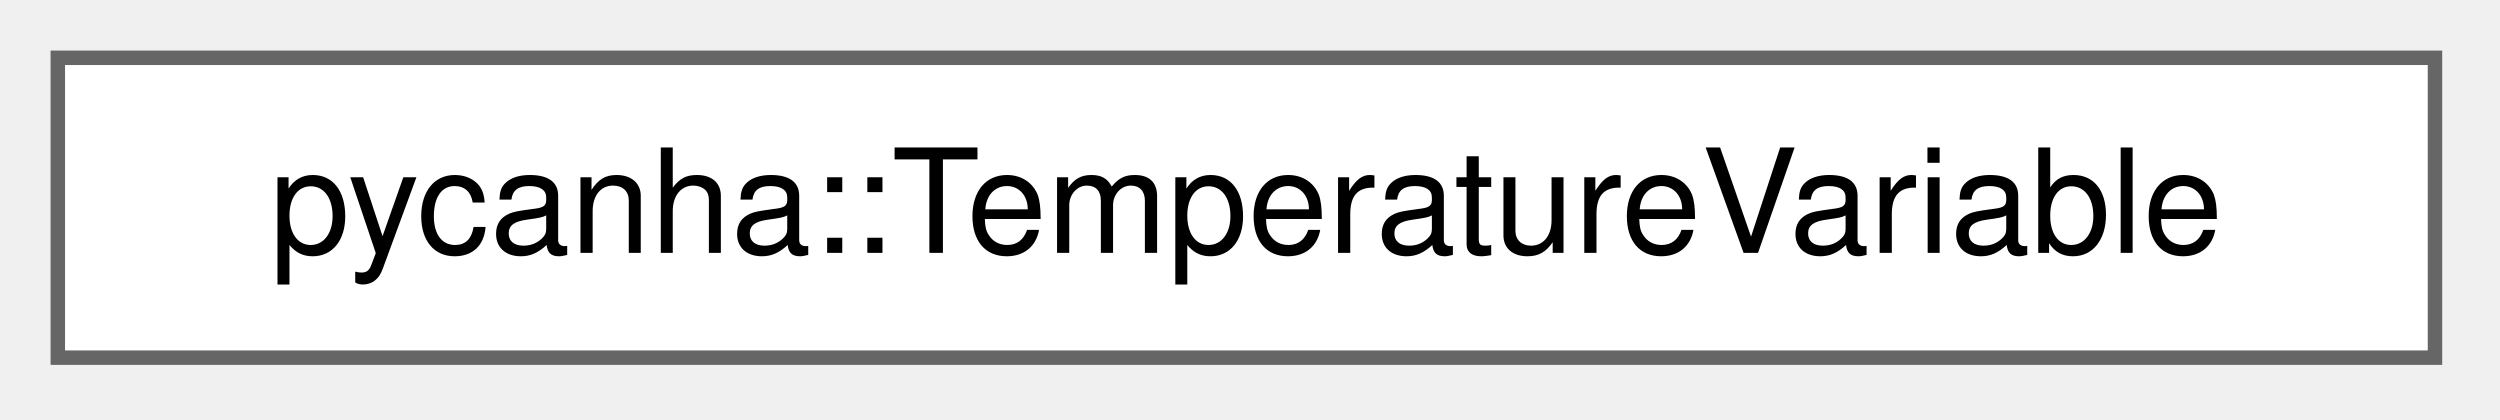
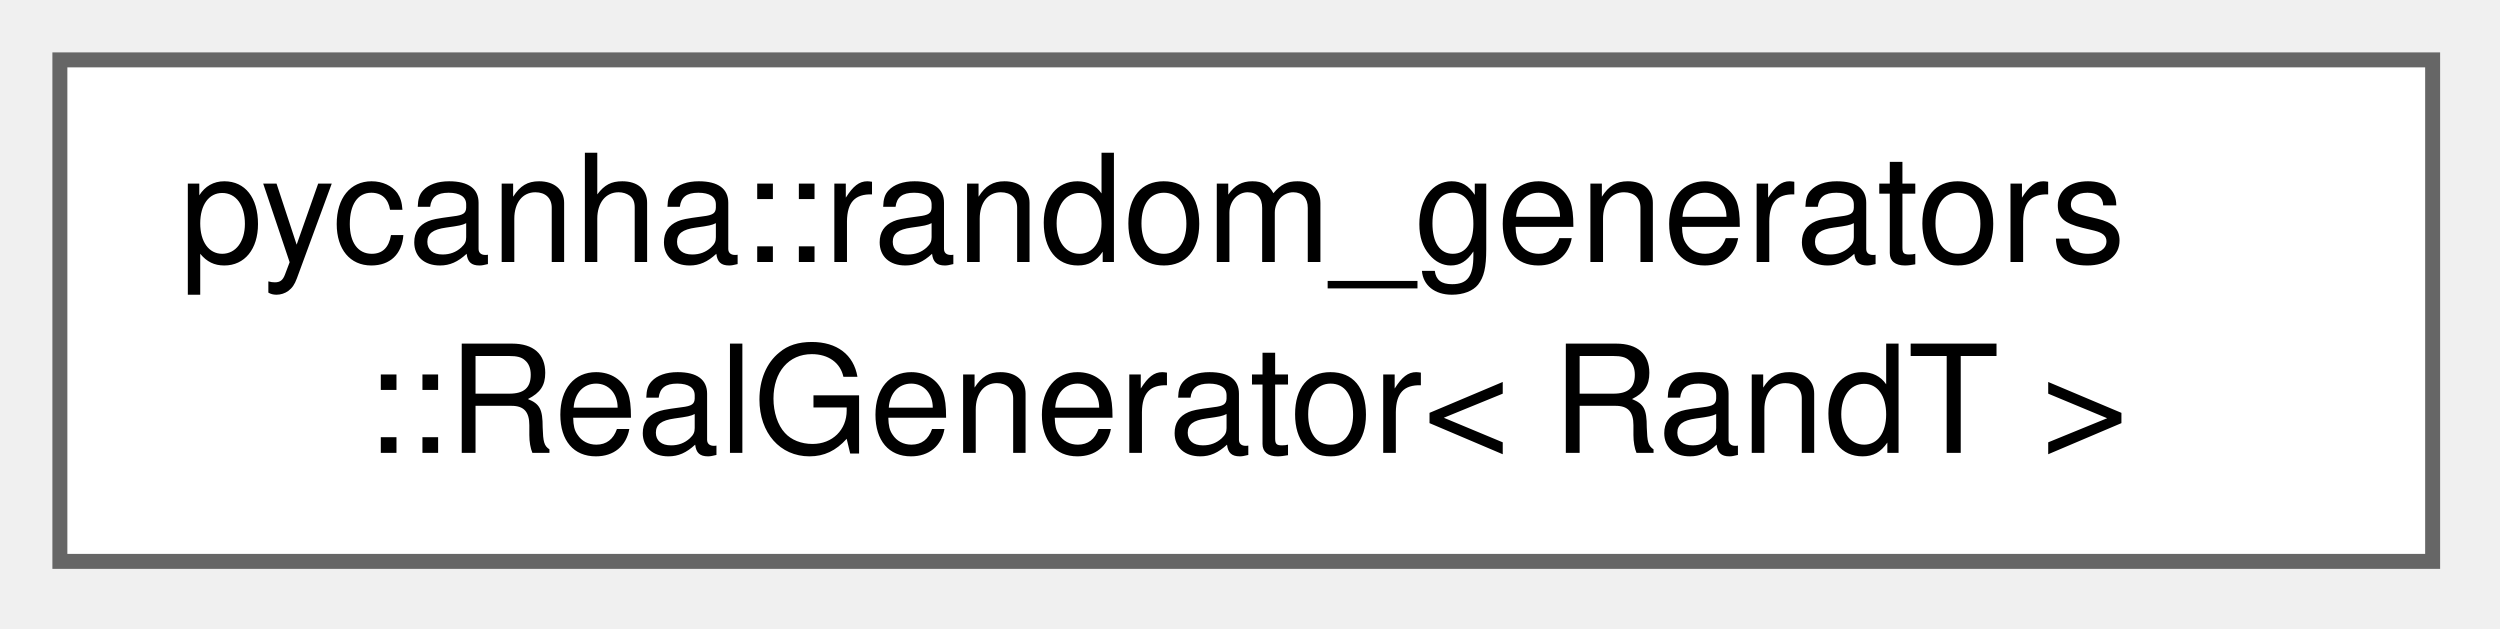
- <svg xmlns="http://www.w3.org/2000/svg" xmlns:xlink="http://www.w3.org/1999/xlink" width="173pt" height="29pt" viewBox="0.00 0.00 173.00 29.00">
-   <g id="graph0" class="graph" transform="scale(1 1) rotate(0) translate(4 24.75)">
+ <svg xmlns="http://www.w3.org/2000/svg" xmlns:xlink="http://www.w3.org/1999/xlink" width="167pt" height="42pt" viewBox="0.00 0.00 167.00 42.00">
+   <g id="graph0" class="graph" transform="scale(1 1) rotate(0) translate(4 37.5)">
    <g id="Node000000" class="node">
      <g id="a_Node000000">
-         <a xlink:href="classpycanha_1_1TemperatureVariable.html" target="_top" xlink:title=" ">
-           <polygon fill="white" stroke="#666666" points="164.5,-20.75 0,-20.75 0,0 164.5,0 164.5,-20.75" />
-           <text xml:space="preserve" text-anchor="middle" x="82.25" y="-7.25" font-family="Helvetica,sans-Serif" font-size="10.00">pycanha::TemperatureVariable</text>
+         <a xlink:href="classpycanha_1_1random__generators_1_1RealGenerator.html" target="_top" xlink:title=" ">
+           <polygon fill="white" stroke="#666666" points="158.5,-33.5 0,-33.5 0,0 158.5,0 158.5,-33.5" />
+           <text xml:space="preserve" text-anchor="start" x="8" y="-20" font-family="Helvetica,sans-Serif" font-size="10.00">pycanha::random_generators</text>
+           <text xml:space="preserve" text-anchor="middle" x="79.25" y="-7.25" font-family="Helvetica,sans-Serif" font-size="10.00">::RealGenerator&lt; RandT &gt;</text>
        </a>
      </g>
    </g>
  </g>
</svg>
